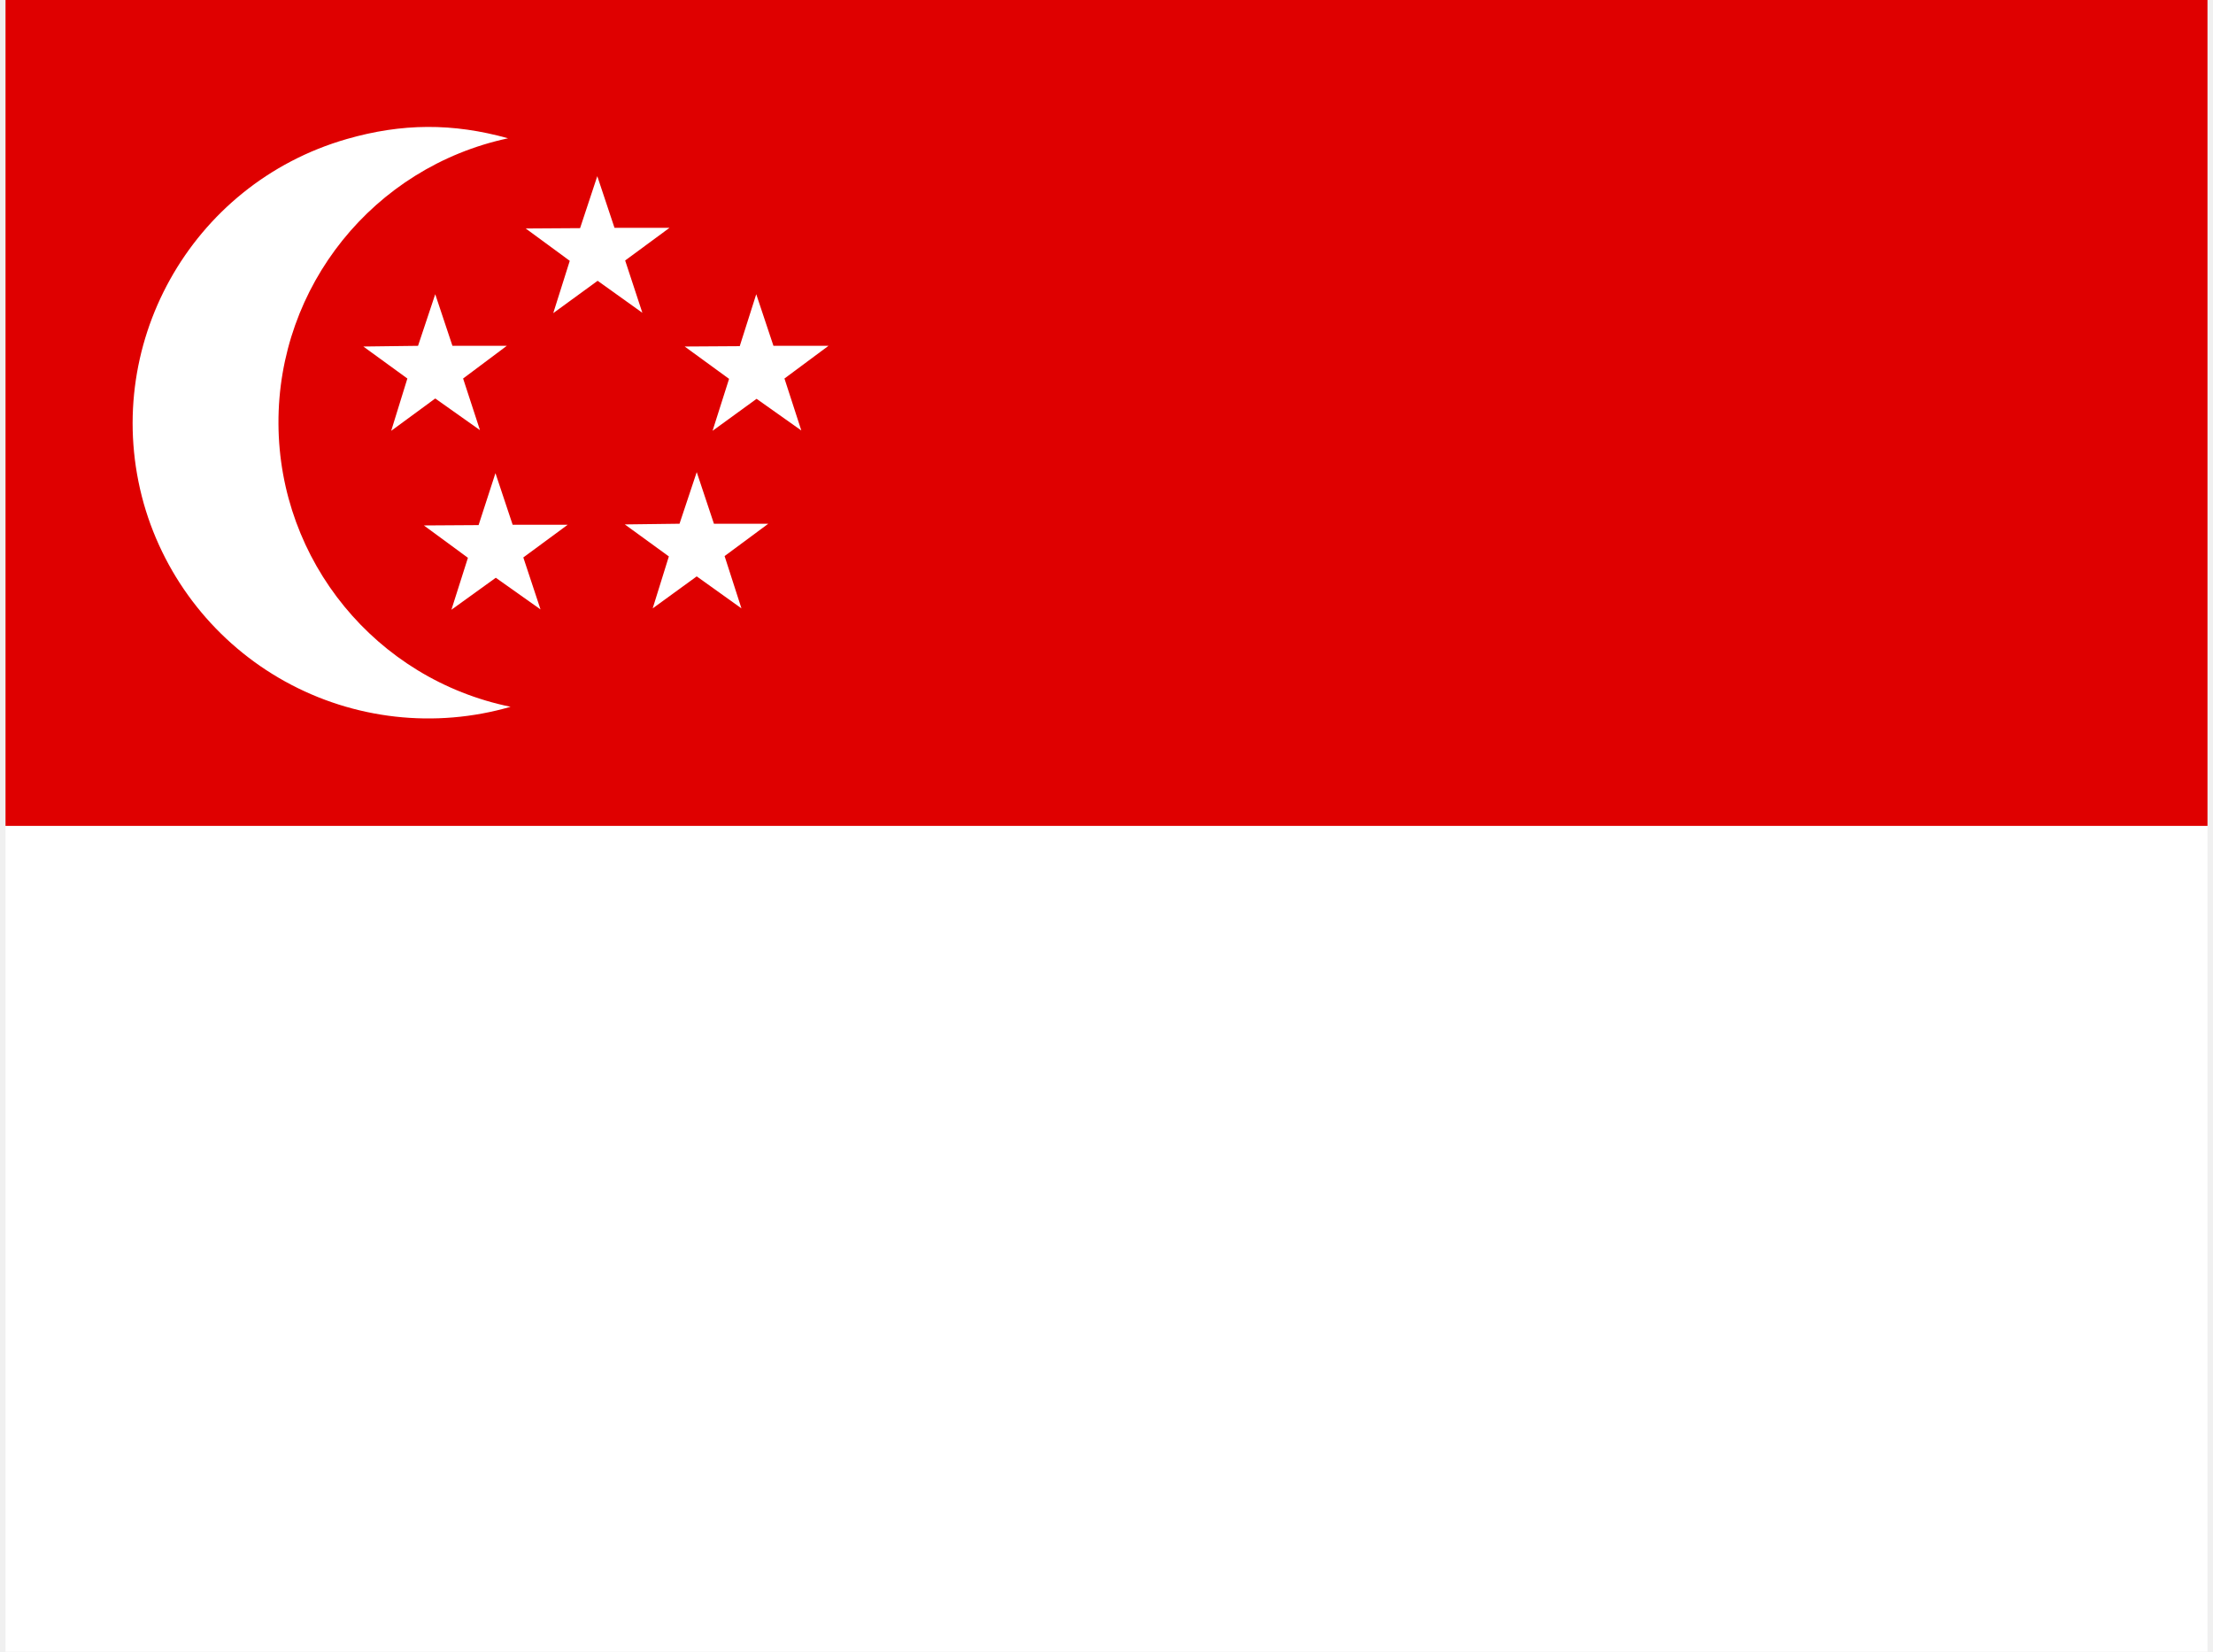
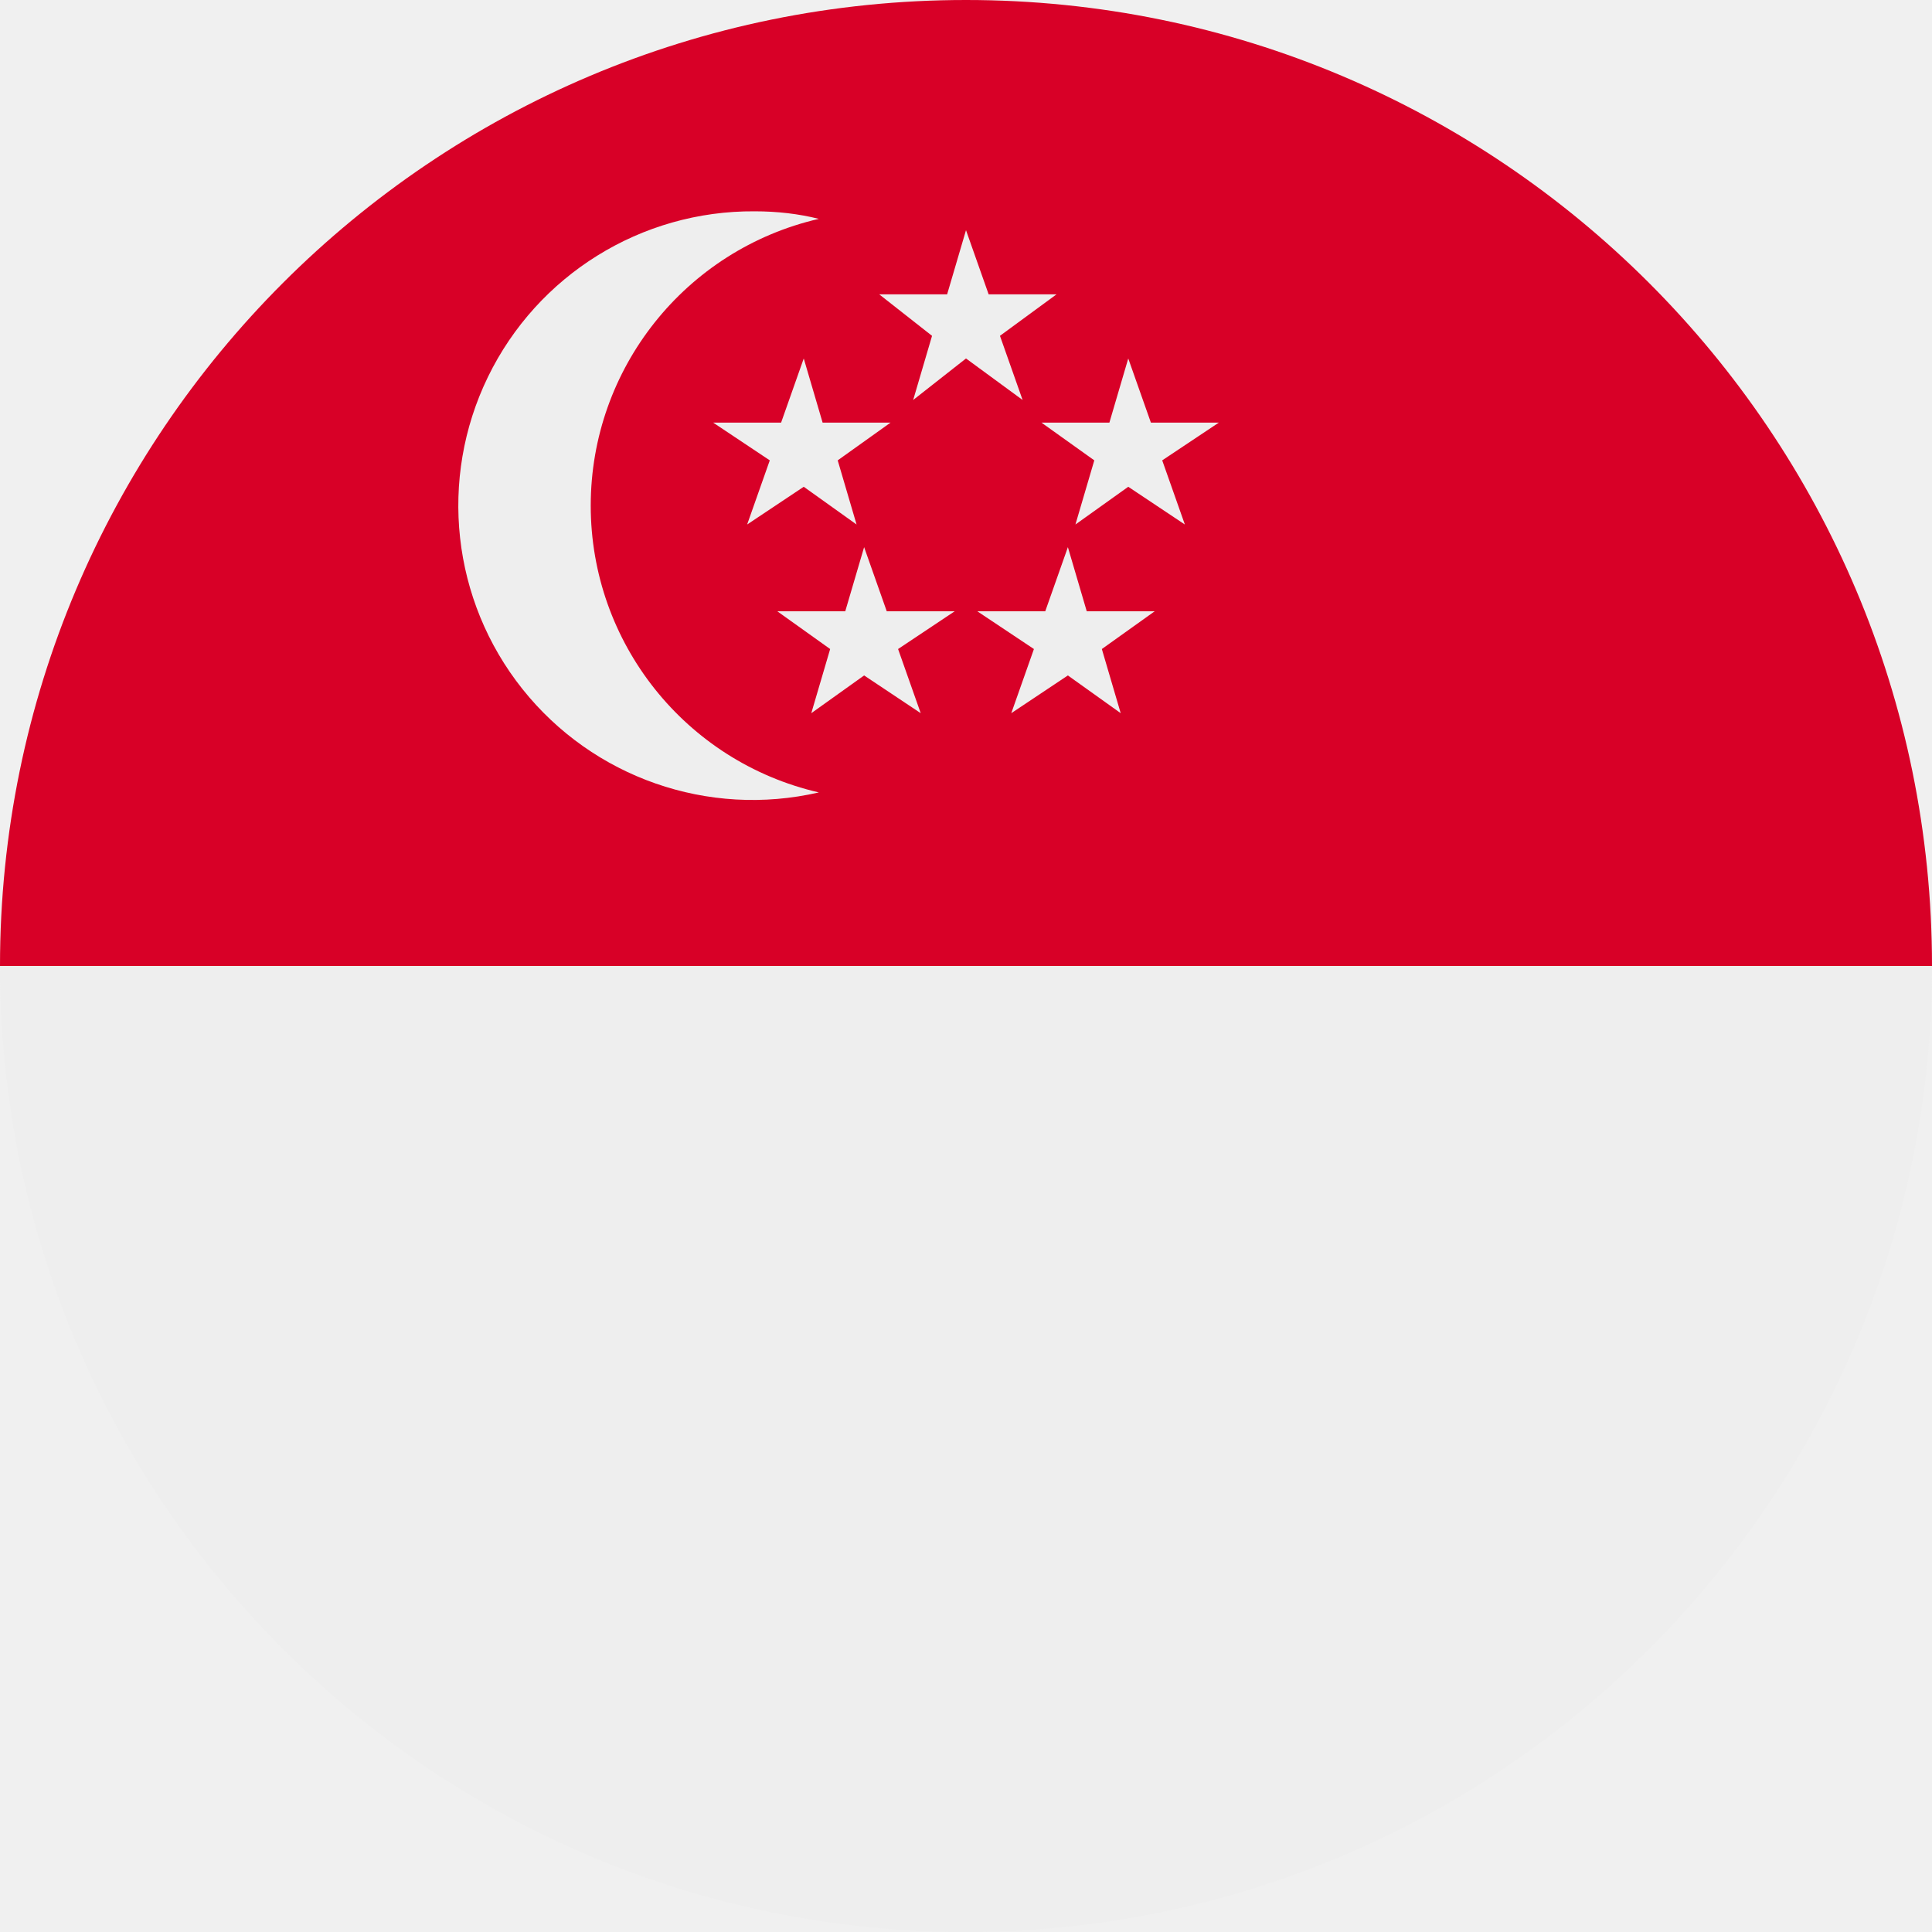
- <svg xmlns="http://www.w3.org/2000/svg" width="1.34em" height="1em" viewBox="0 0 640 480">
-   <path d="M0 0h640v480H0z" fill="none" />
-   <defs>
-     <clipPath id="SVGw2PjFdIA">
-       <path fill-opacity=".7" d="M0 0h640v480H0z" />
-     </clipPath>
-   </defs>
-   <g fill-rule="evenodd" clip-path="url(#SVGw2PjFdIA)">
-     <path fill="#fff" d="M-20 0h720v480H-20z" />
-     <path fill="#df0000" d="M-20 0h720v240H-20z" />
-     <path fill="#fff" d="M146 40.2a84.4 84.4 0 0 0 .8 165.2a86 86 0 0 1-106.6-59a86 86 0 0 1 59-106c16-4.6 30.8-4.7 46.9-.2z" />
-     <path fill="#fff" d="m133 110l4.9 15l-13-9.2l-12.8 9.4l4.7-15.2l-12.8-9.3l15.9-.2l5-15l5 15h15.8zm17.5 52l5 15.1l-13-9.2l-12.9 9.3l4.8-15.1l-12.8-9.4l15.9-.1l4.9-15.1l5 15h16zm58.5-.4l4.9 15.2l-13-9.3l-12.8 9.3l4.7-15.1l-12.8-9.3l15.9-.2l5-15l5 15h15.8zm17.4-51.6l4.9 15.1l-13-9.2l-12.8 9.3l4.8-15.1l-12.9-9.4l16-.1l4.8-15.1l5 15h16zm-46.3-34.3l5 15.2l-13-9.3l-12.9 9.4l4.8-15.2l-12.8-9.4l15.8-.1l5-15.1l5 15h16z" />
+ <svg xmlns="http://www.w3.org/2000/svg" width="1em" height="1em" viewBox="0 0 512 512">
+   <path d="M0 0h512v512H0z" fill="none" />
+   <mask id="SVGqdEcMdXs">
+     <circle cx="256" cy="256" r="256" fill="#fff" />
+   </mask>
+   <g mask="url(#SVGqdEcMdXs)">
+     <path fill="#d80027" d="M0 0h512v256l-256 32L0 256Z" />
+     <path fill="#eee" d="M200 56a78 78 0 1 0 17 154a78 78 0 0 1 0-152q-8-2-17-2m56 5l-5 17h-18l14 11l-5 17l14-11l15 11l-6-17l15-11h-18zm-43 34l-6 17h-18l15 10l-6 17l15-10l14 10l-5-17l14-10h-18zm86 0l-5 17h-18l14 10l-5 17l14-10l15 10l-6-17l15-10h-18zm-70 50l-5 17h-18l14 10l-5 17l14-10l15 10l-6-17l15-10h-18zm54 0l-6 17h-18l15 10l-6 17l15-10l14 10l-5-17l14-10h-18ZM0 256v256h512V256Z" />
  </g>
</svg>
